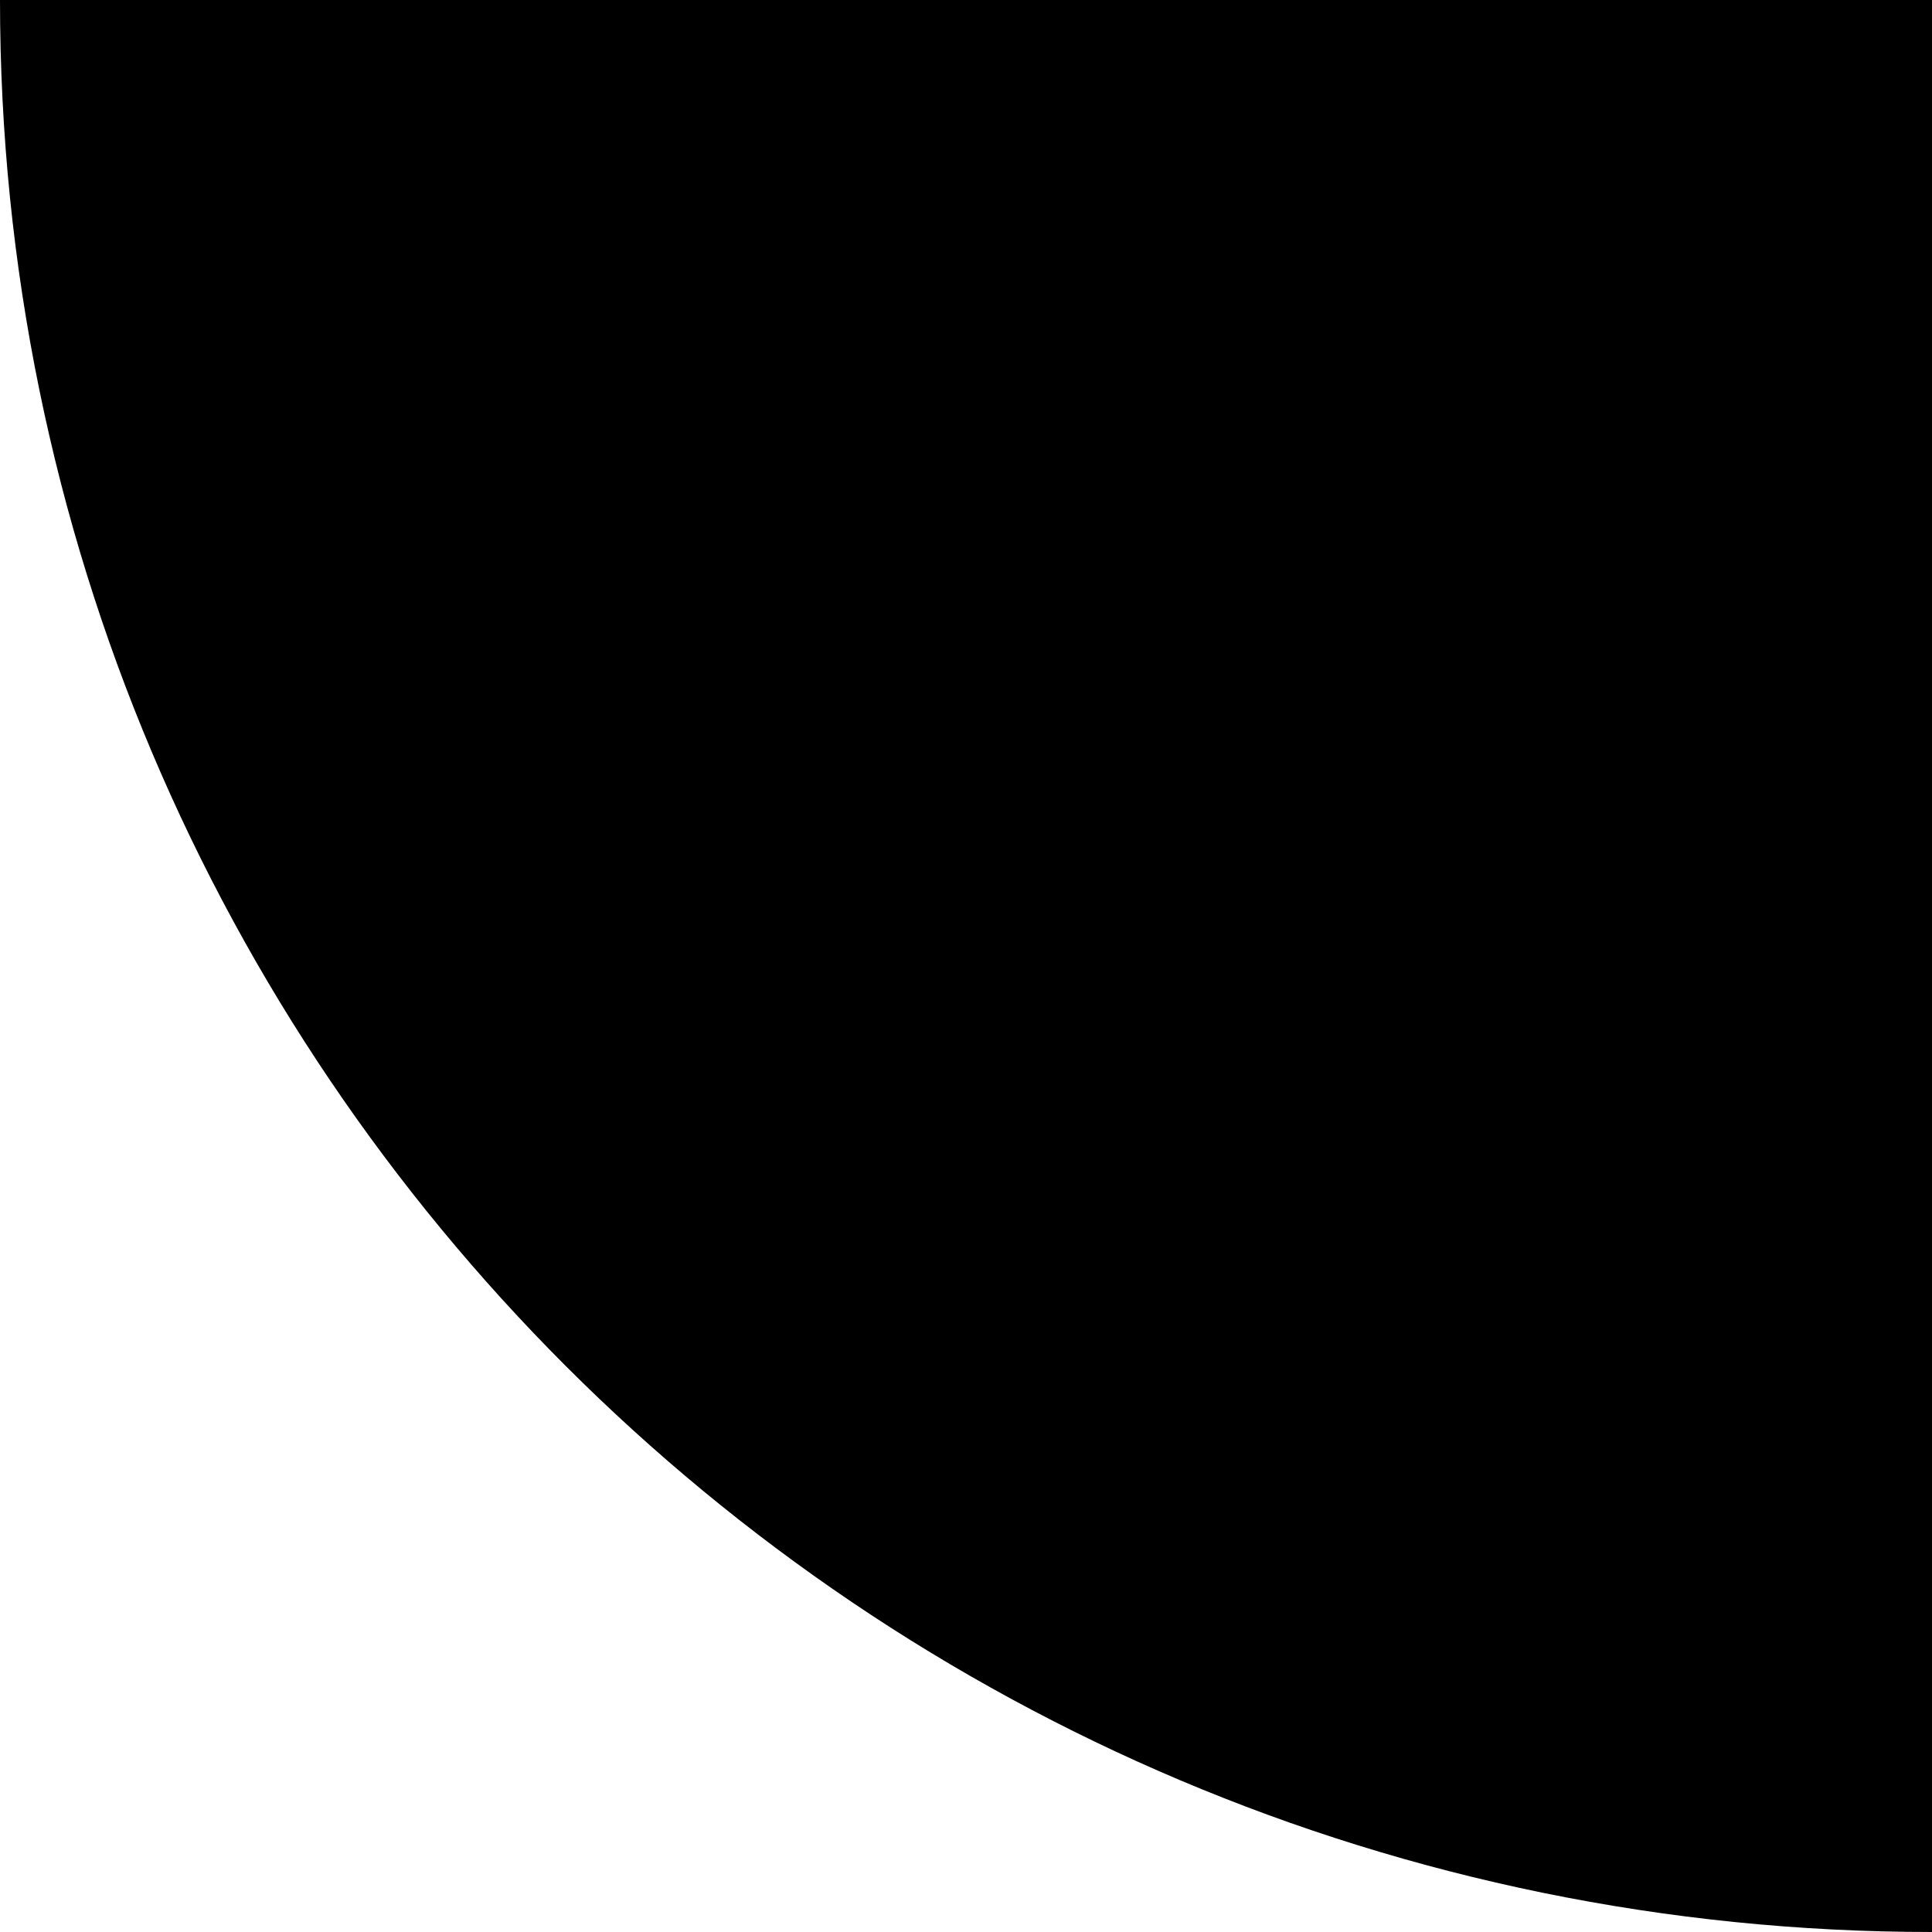
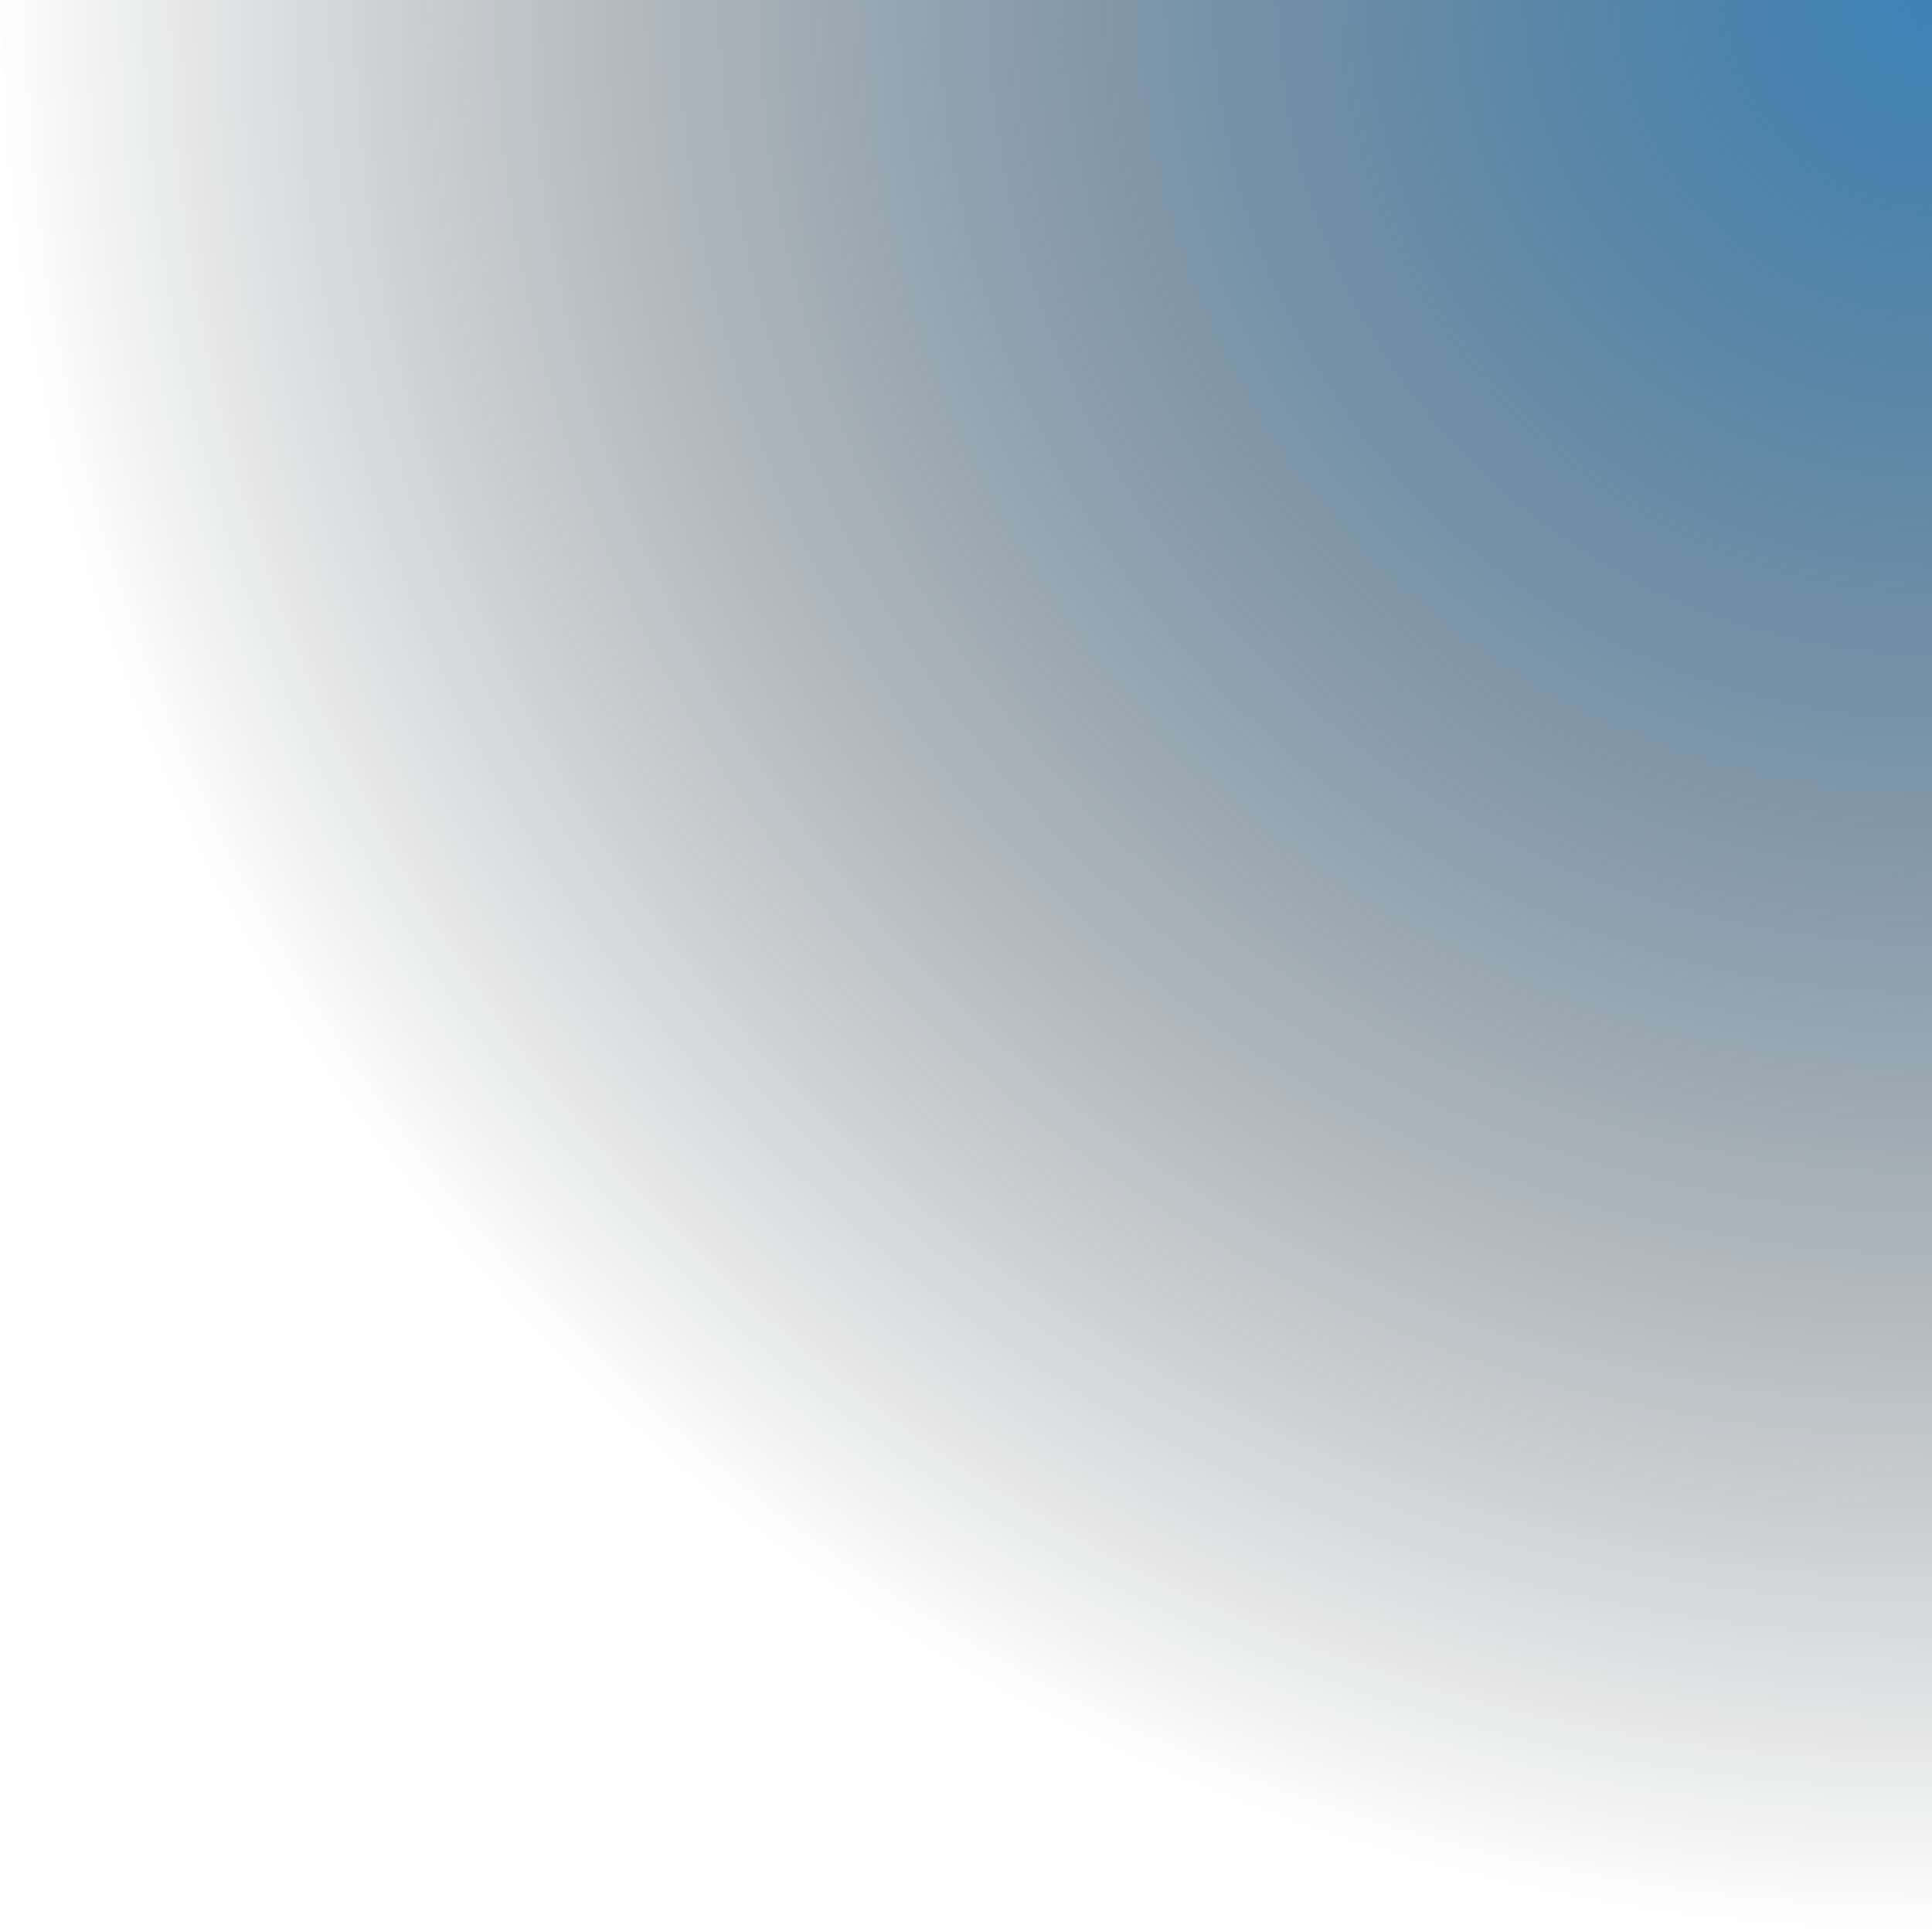
<svg xmlns="http://www.w3.org/2000/svg" version="1.1" width="100%" height="100%" x="0" y="0" viewBox="0 0 100% 100%" enable-background="new 0 0 10 10" xml:space="preserve">
  <defs>
    <radialGradient id="grad1" cx="50%" cy="50%" r="50%" fx="50%" fy="50%">
      <stop offset="0%" style="stop-color:rgb(60, 130, 182);stop-opacity:1" />
      <stop offset="100%" style="stop-color:rgb(0, 0, 0);stop-opacity:0" />
    </radialGradient>
  </defs>
  <defs>
    <filter id="f1" x="10" y="10">
      <feGaussianBlur in="SourceGraphic" stdDeviation="10" />
    </filter>
  </defs>
-   <ellipse cx="100%" cy="0" rx="100%" ry="100%" fill="url(#grad1) url(#f1)" />
+   <ellipse cx="100%" cy="0" rx="100%" ry="100%" fill="url(#grad1)" />
</svg>
